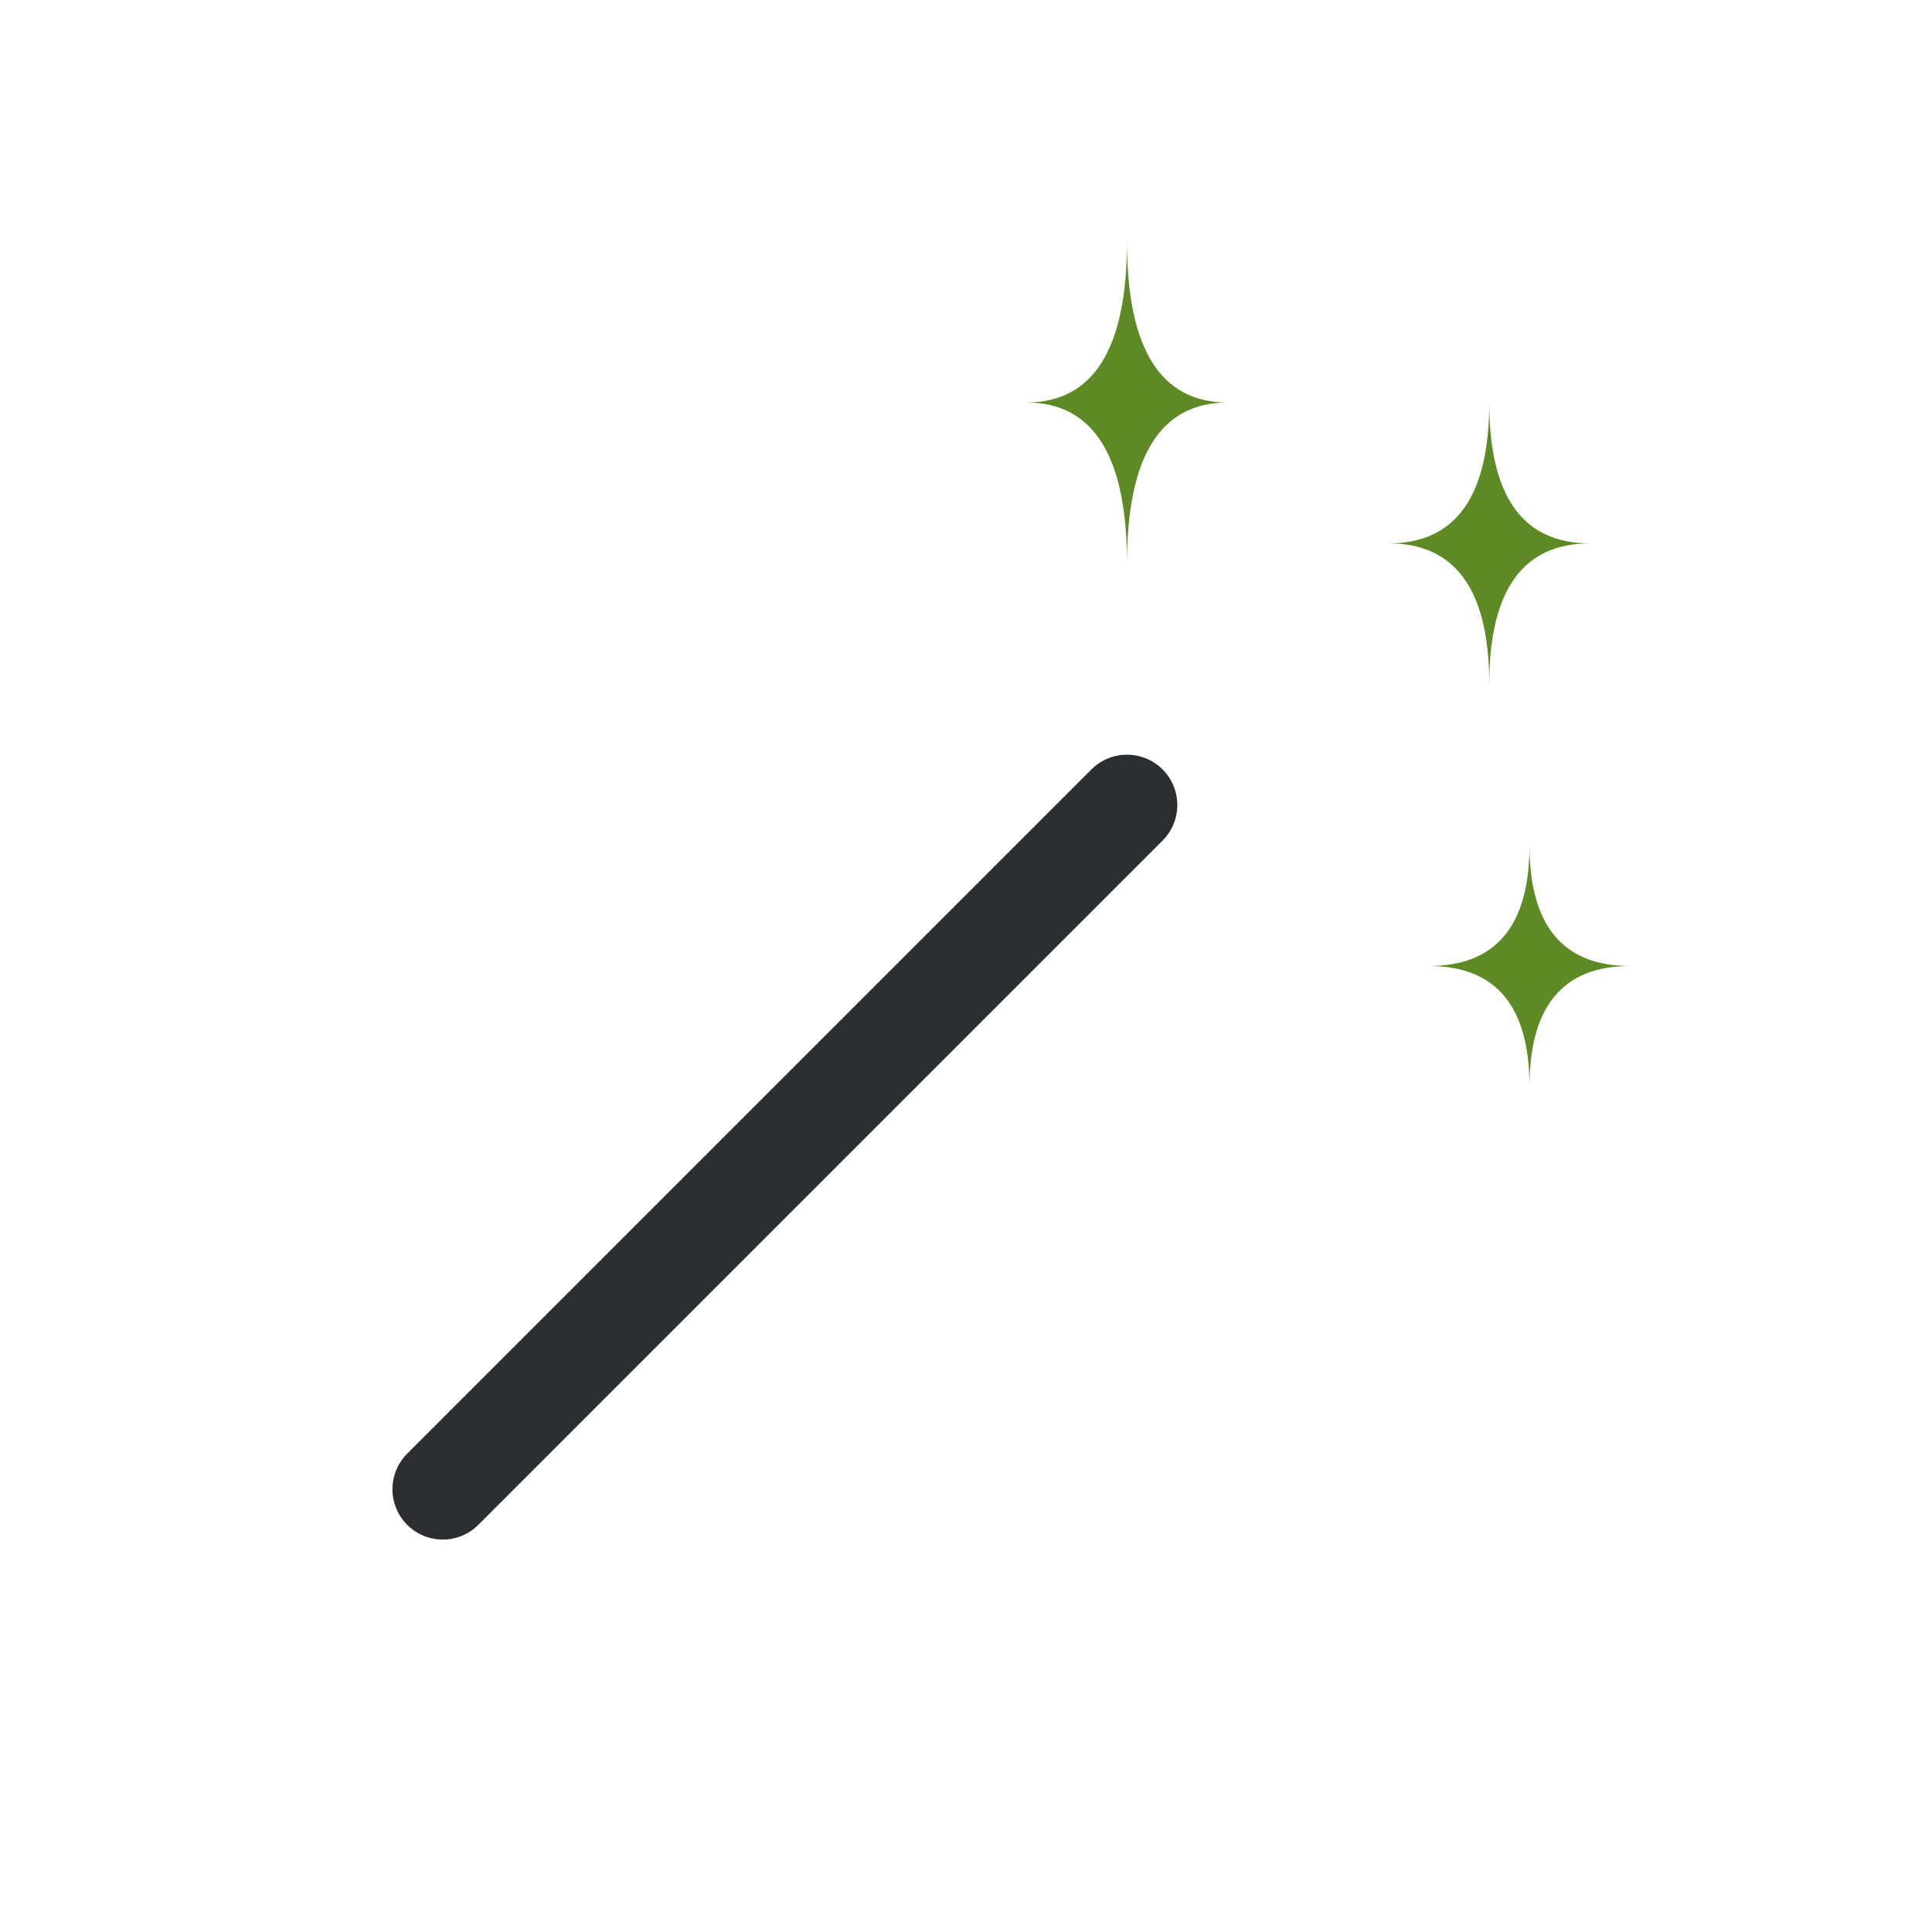
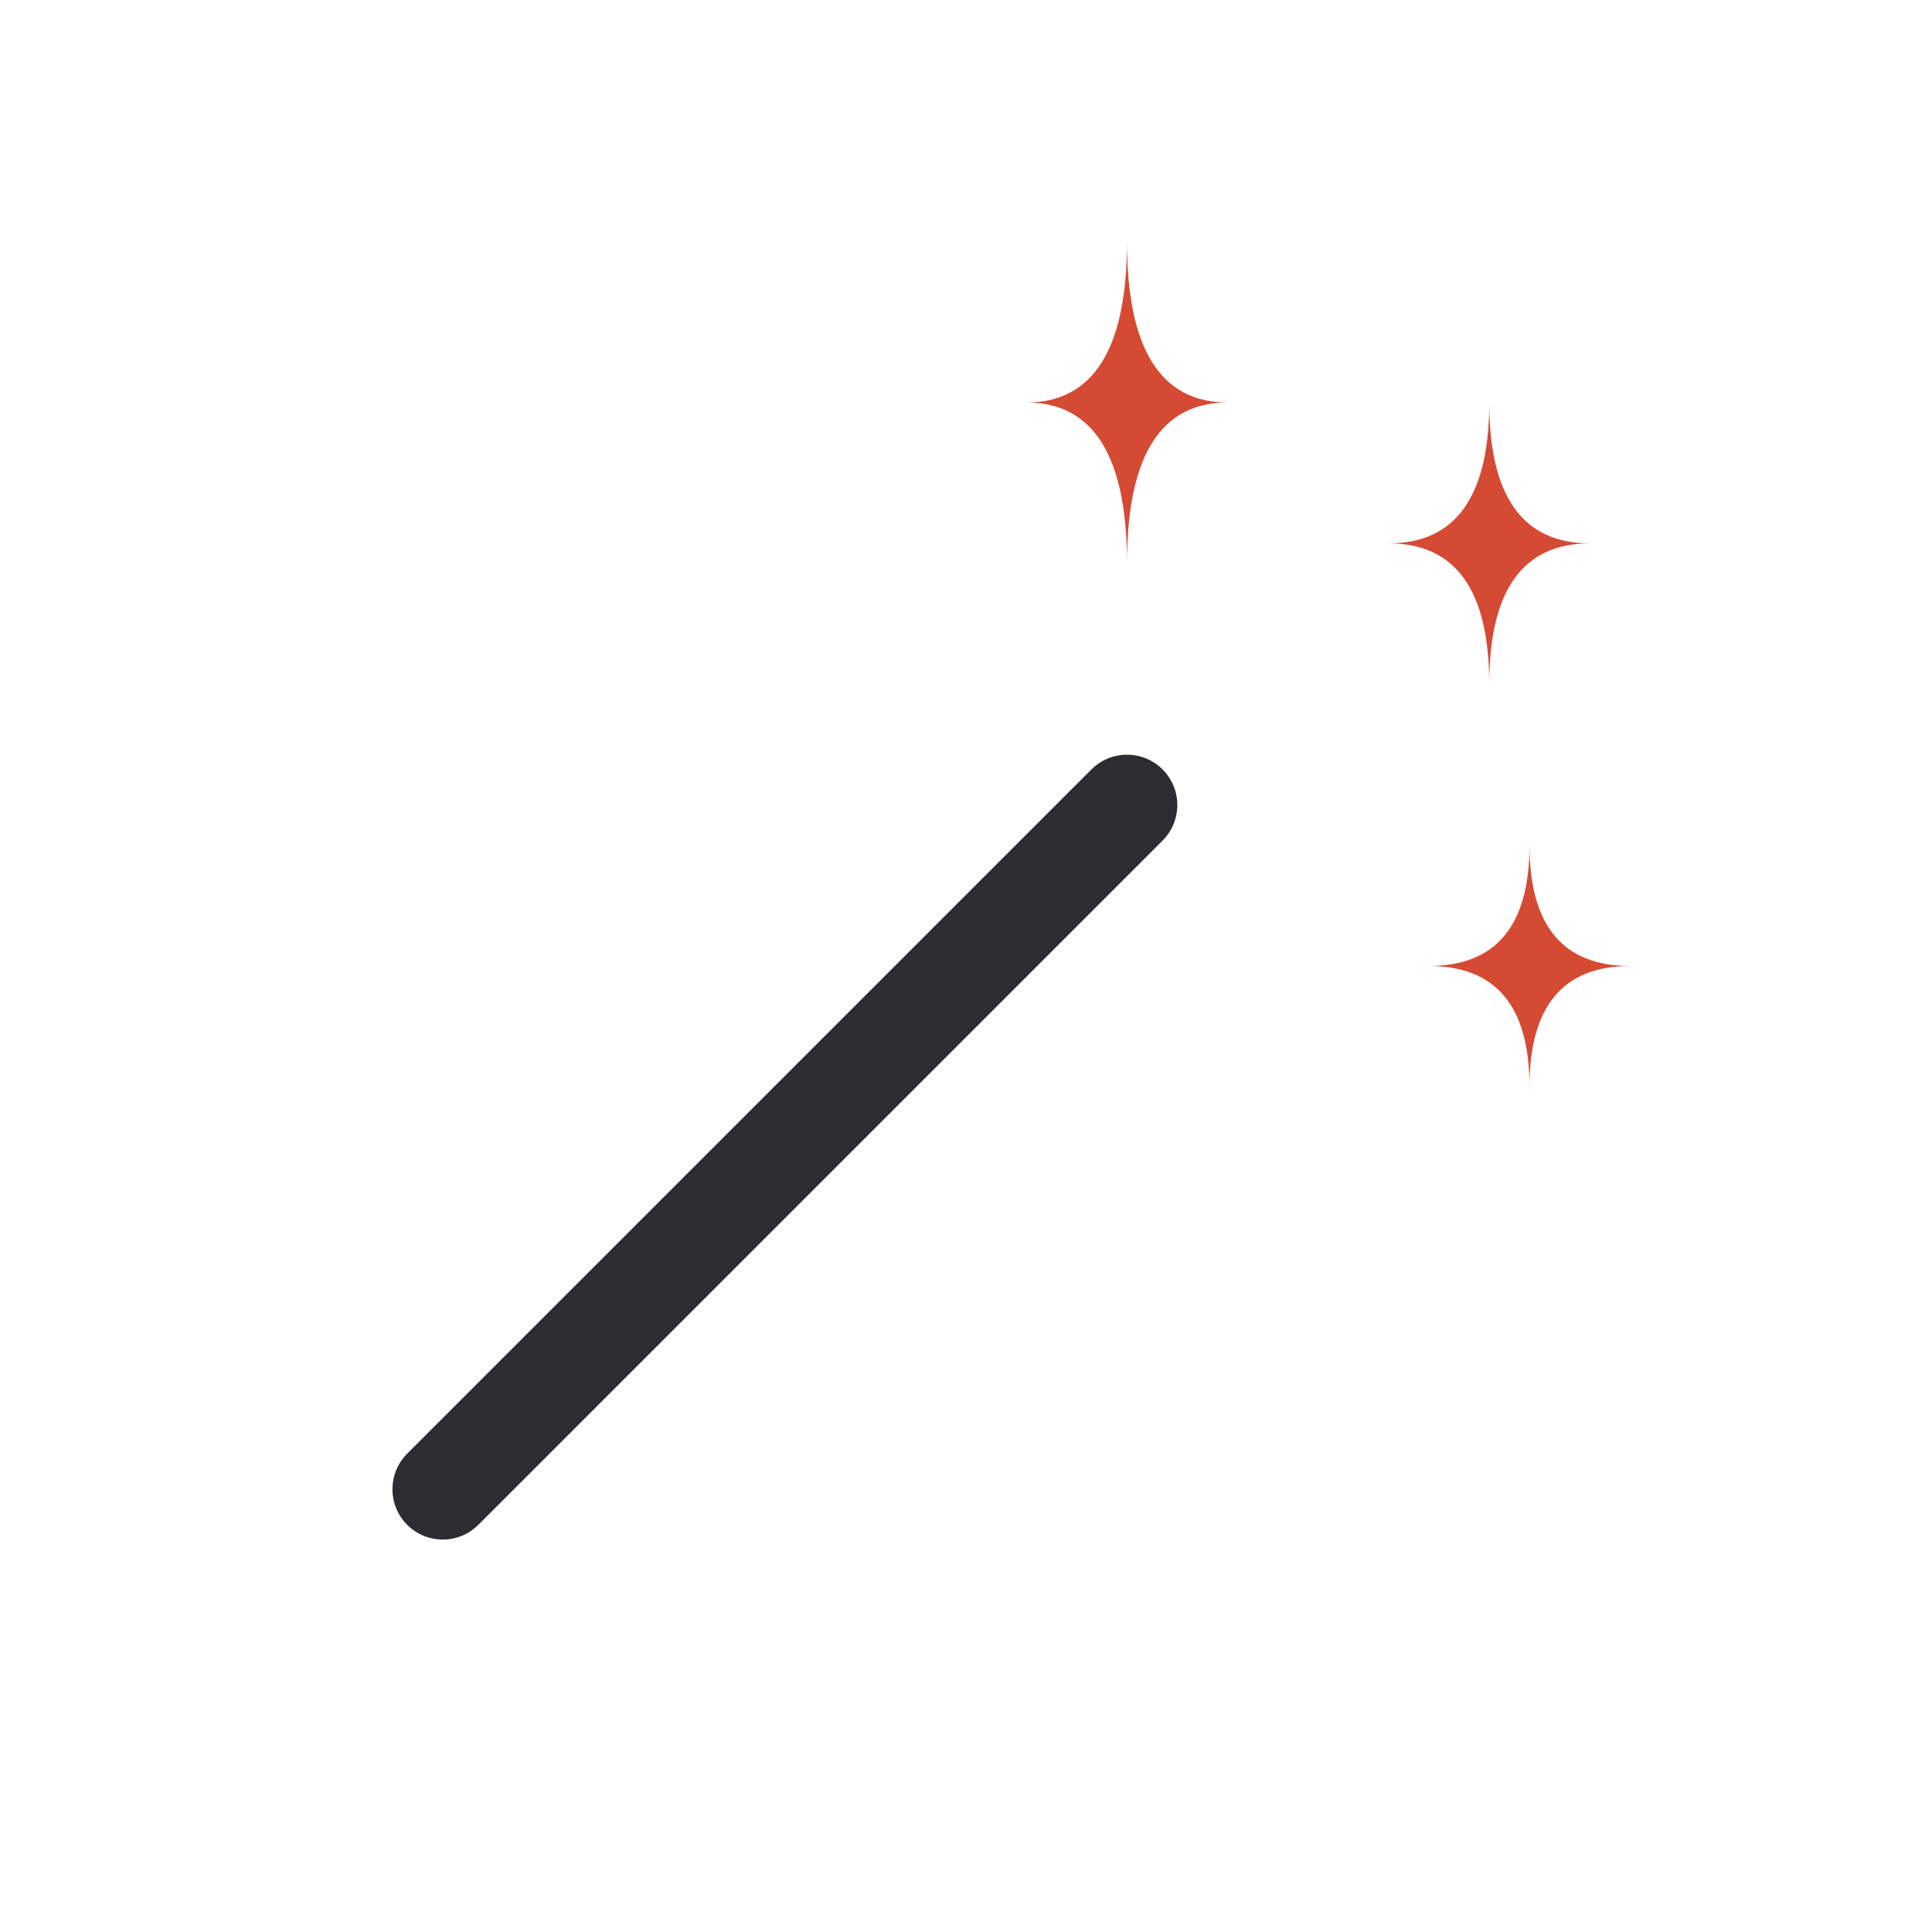
<svg xmlns="http://www.w3.org/2000/svg" viewBox="0 0 48 48">
  <line x1="11" y1="37" x2="28" y2="20" stroke="#2b2d30" stroke-width="2.5" stroke-linecap="round" />
-   <path d="M 28 6 Q 28 10 25.5 10 Q 28 10 28 14 Q 28 10 30.5 10 Q 28 10 28 6 Z" fill="#5e8a26" />
-   <path d="M 37 10 Q 37 13.5 34.5 13.5 Q 37 13.5 37 17 Q 37 13.5 39.5 13.5 Q 37 13.5 37 10 Z" fill="#5e8a26" />
-   <path d="M 38 21 Q 38 24 35.5 24 Q 38 24 38 27 Q 38 24 40.5 24 Q 38 24 38 21 Z" fill="#5e8a26" />
+   <path d="M 28 6 Q 28 10 25.5 10 Q 28 10 28 14 Q 28 10 30.5 10 Q 28 10 28 6 Z" fill="#d44a33" />
+   <path d="M 37 10 Q 37 13.5 34.5 13.5 Q 37 13.5 37 17 Q 37 13.5 39.5 13.5 Q 37 13.5 37 10 Z" fill="#d44a33" />
+   <path d="M 38 21 Q 38 24 35.5 24 Q 38 24 38 27 Q 38 24 40.5 24 Q 38 24 38 21 Z" fill="#d44a33" />
</svg>
